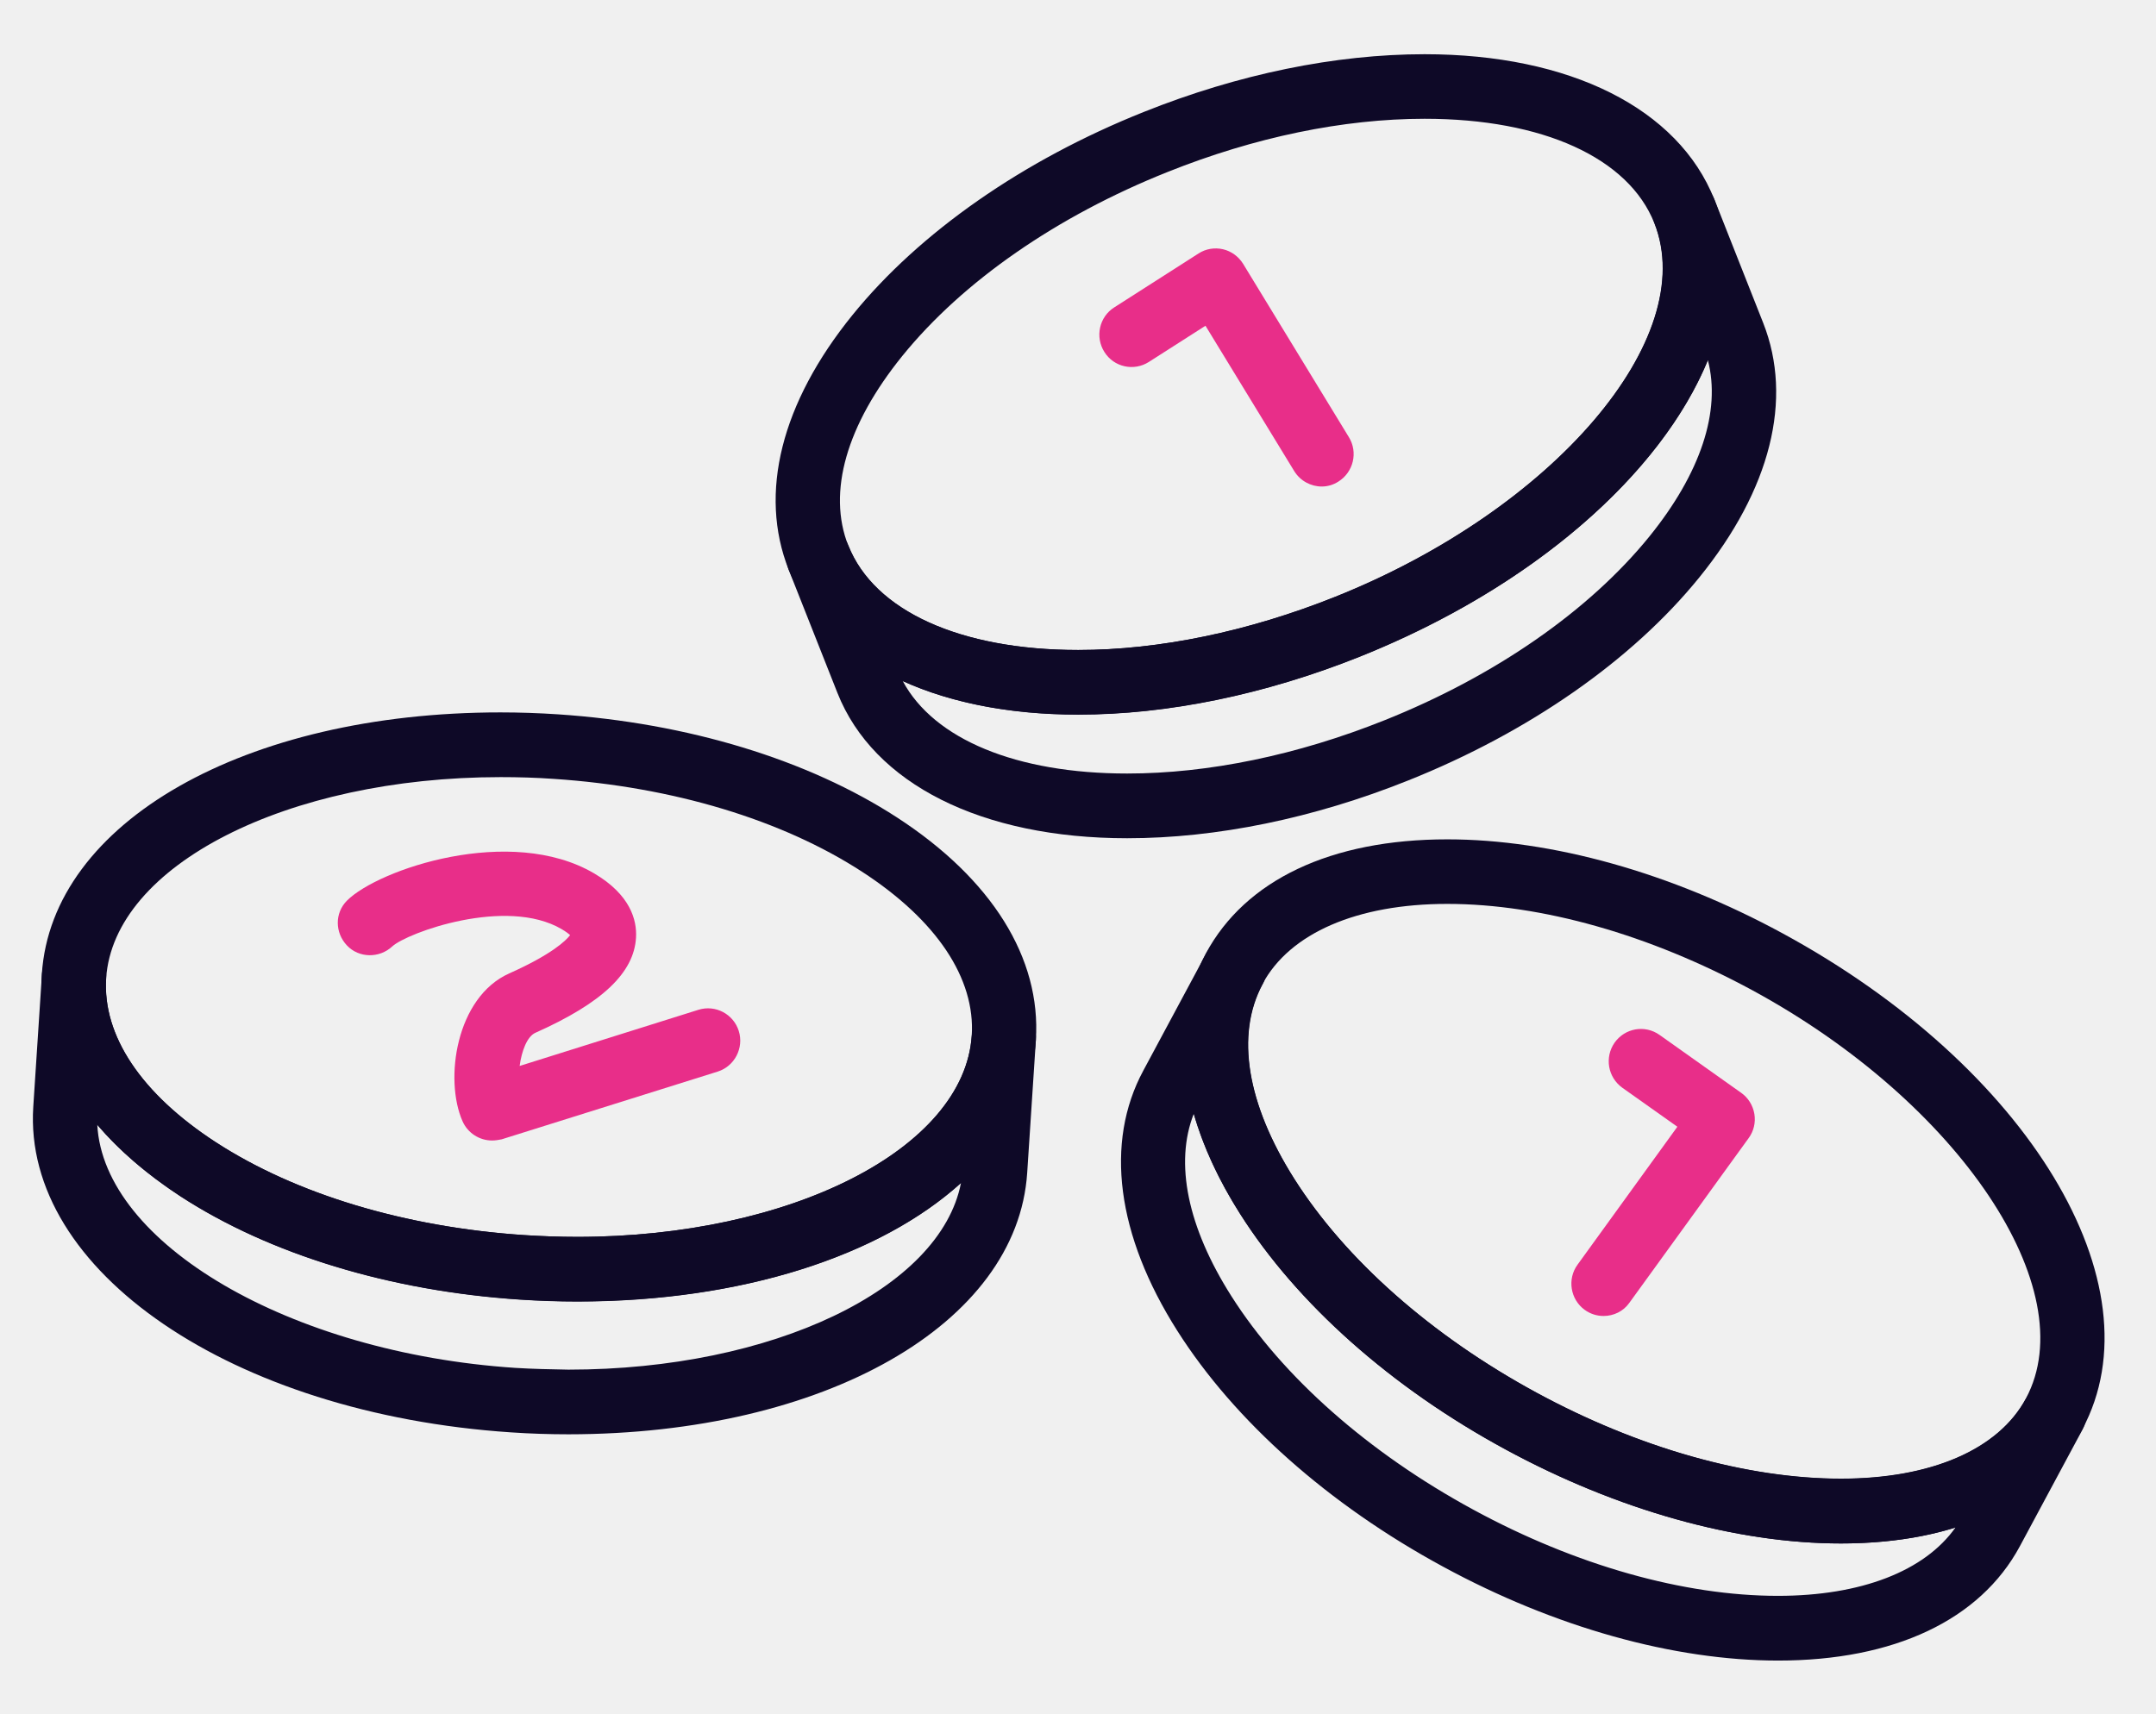
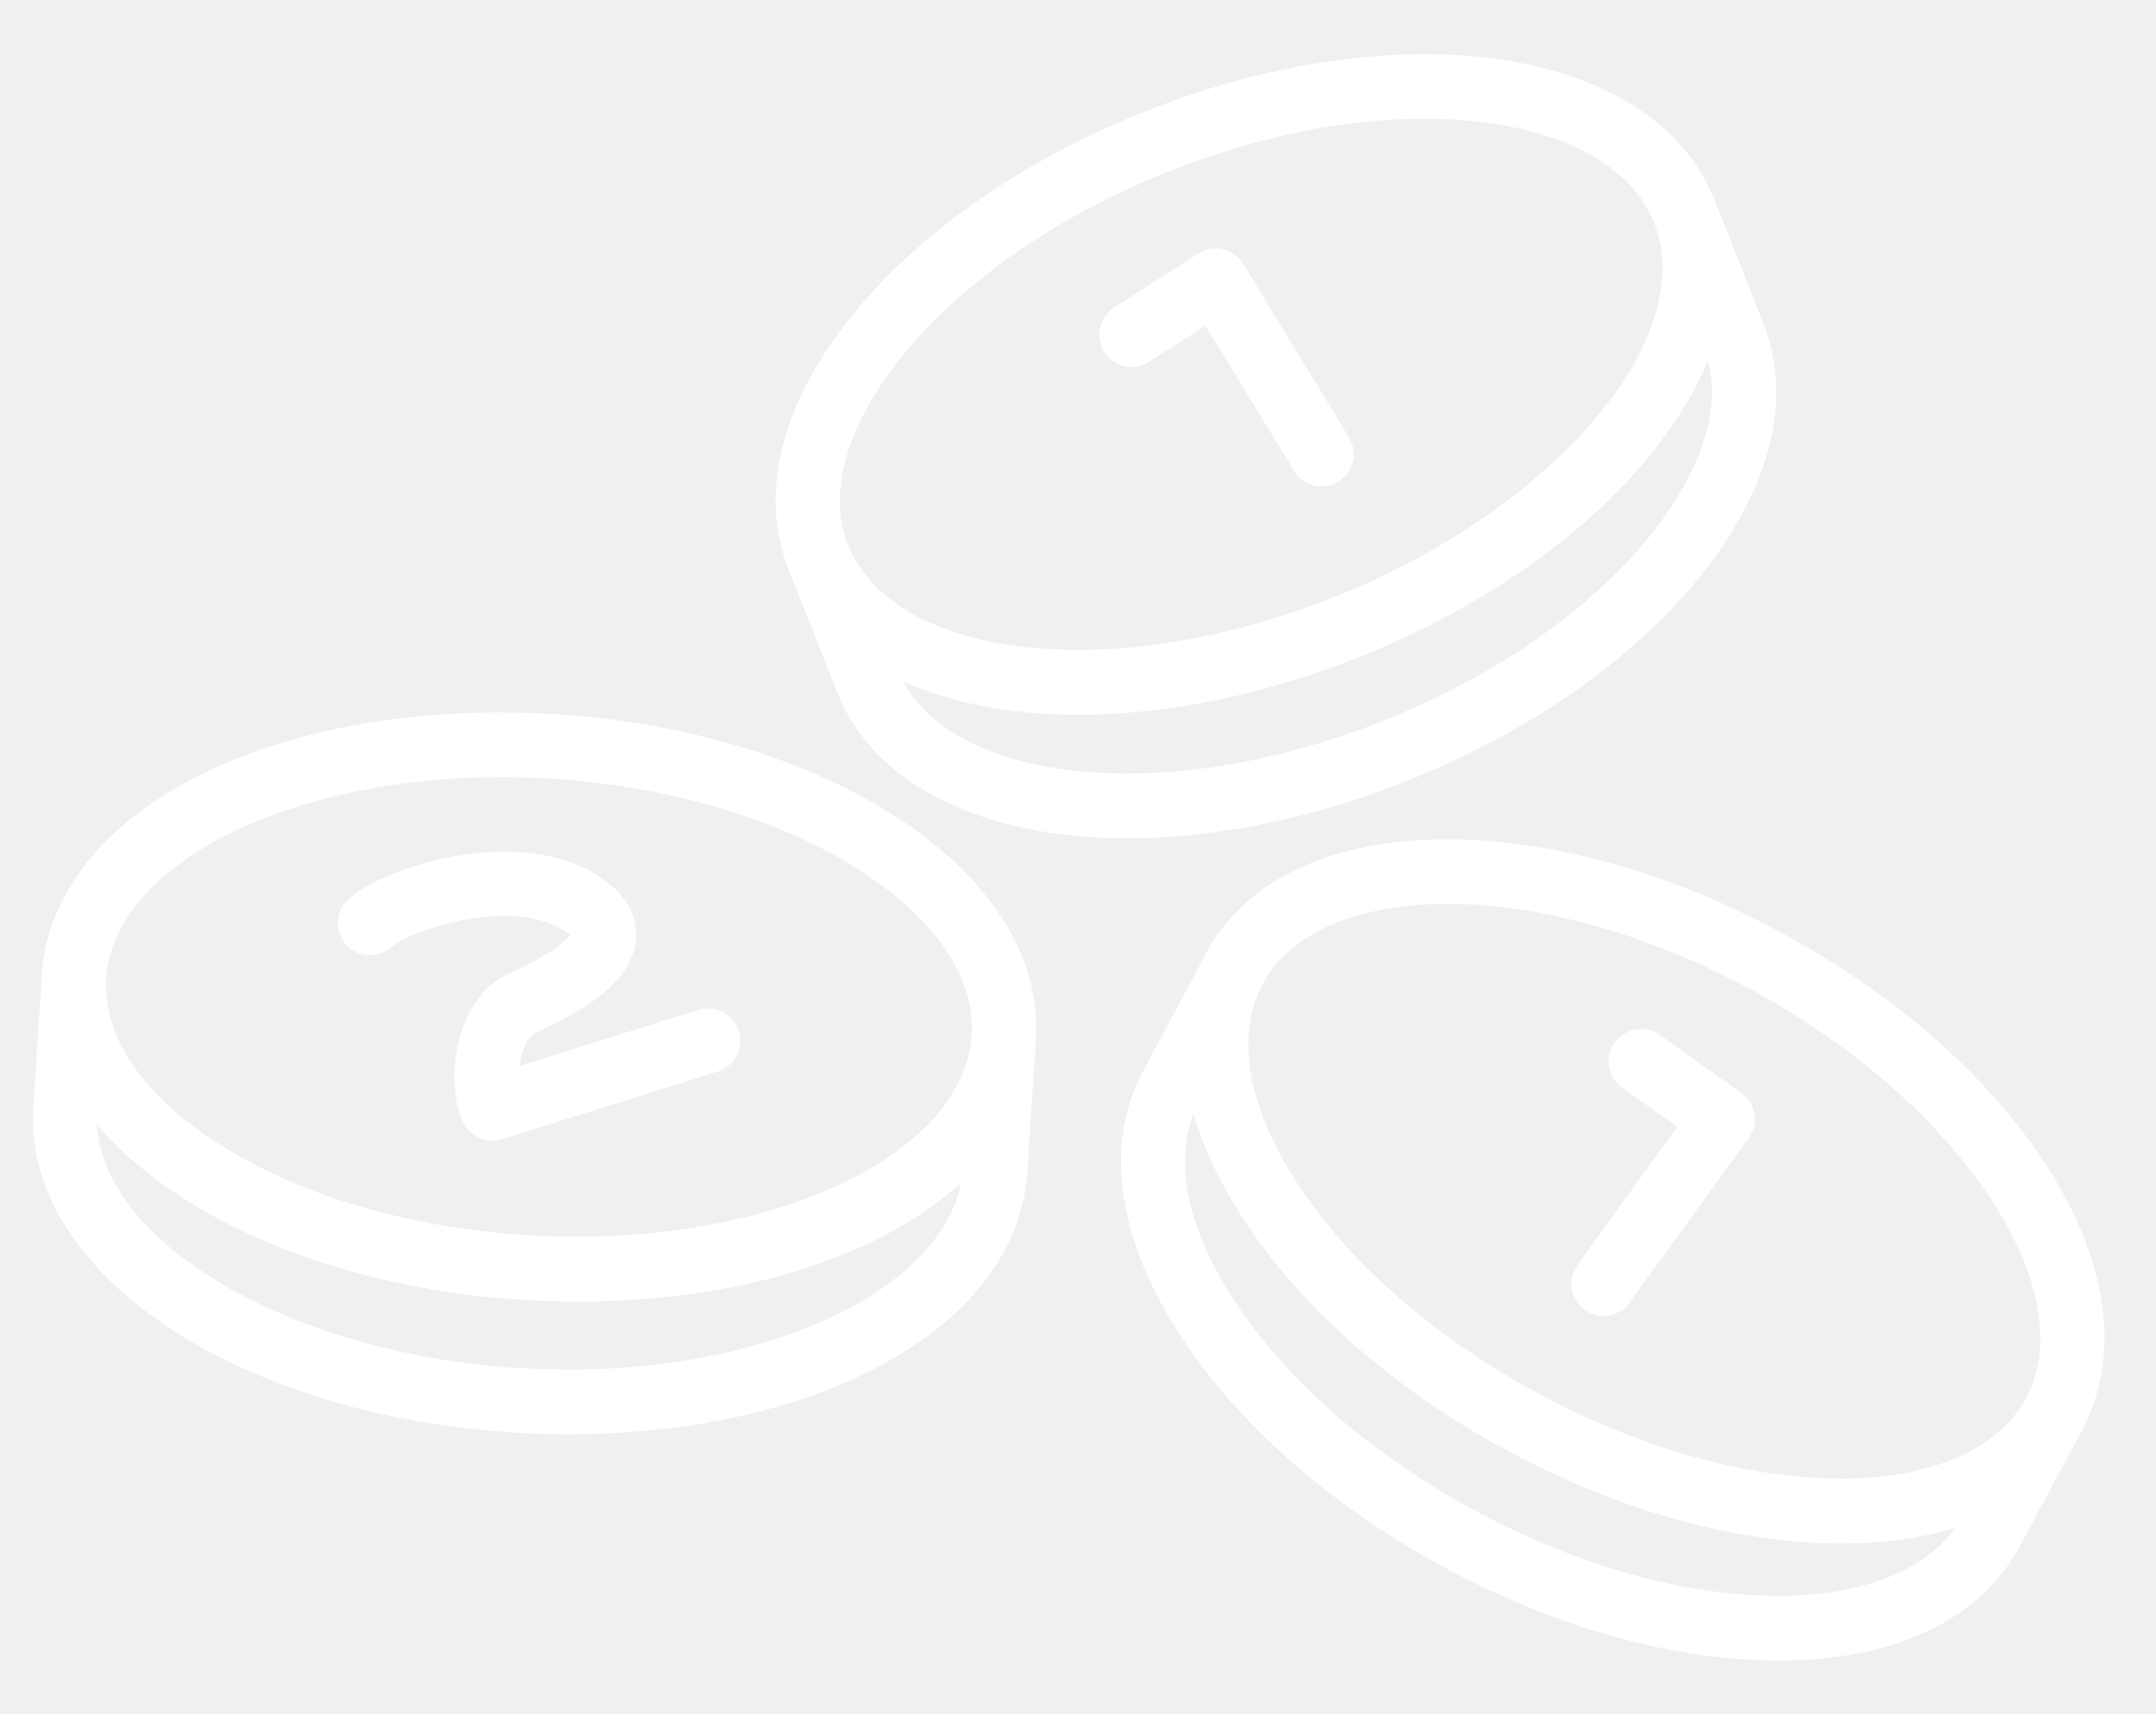
<svg xmlns="http://www.w3.org/2000/svg" width="39" height="31" viewBox="0 0 39 31" fill="none">
-   <path d="M19.506 12.931C16.874 12.931 14.916 11.948 14.265 10.304C13.721 8.926 14.131 7.29 15.422 5.698C16.635 4.203 18.505 2.898 20.689 2.026C22.399 1.341 24.156 0.981 25.77 0.981C28.402 0.981 30.359 1.965 31.011 3.609C32.101 6.374 29.28 10.011 24.586 11.887C22.876 12.569 21.12 12.931 19.506 12.931ZM25.77 2.149C24.301 2.149 22.693 2.482 21.12 3.112C19.119 3.91 17.415 5.092 16.324 6.438C15.312 7.688 14.963 8.905 15.344 9.871C15.812 11.053 17.365 11.761 19.503 11.761C20.971 11.761 22.58 11.427 24.153 10.798C28.105 9.218 30.749 6.122 29.926 4.039C29.46 2.857 27.907 2.149 25.77 2.149Z" fill="#0E0927" />
-   <path d="M20.39 15.167C17.758 15.167 15.801 14.184 15.149 12.539L14.265 10.304C14.146 10.002 14.291 9.663 14.591 9.543C14.891 9.423 15.228 9.569 15.347 9.871C15.815 11.053 17.368 11.761 19.506 11.761C20.974 11.761 22.583 11.427 24.156 10.798C28.108 9.218 30.752 6.122 29.929 4.039C29.81 3.738 29.955 3.398 30.255 3.278C30.554 3.158 30.892 3.305 31.011 3.606L31.895 5.844C32.439 7.223 32.029 8.858 30.737 10.45C29.525 11.945 27.655 13.25 25.471 14.122C23.761 14.807 22.004 15.167 20.39 15.167ZM16.33 12.323C16.894 13.376 18.386 13.996 20.39 13.996C21.859 13.996 23.467 13.663 25.04 13.034C27.041 12.235 28.745 11.053 29.836 9.707C30.764 8.56 31.133 7.439 30.894 6.517C30.048 8.569 27.742 10.623 24.587 11.884C22.877 12.566 21.12 12.928 19.506 12.928C18.279 12.931 17.2 12.718 16.33 12.323Z" fill="#0E0927" />
-   <path d="M33.299 27.927C31.409 27.927 29.254 27.322 27.236 26.227C25.168 25.107 23.464 23.591 22.431 21.961C21.332 20.229 21.114 18.555 21.812 17.253C22.527 15.922 24.077 15.187 26.18 15.187C28.07 15.187 30.225 15.79 32.244 16.887C36.69 19.301 39.072 23.243 37.667 25.862C36.955 27.193 35.402 27.927 33.299 27.927ZM26.18 16.355C24.549 16.355 23.33 16.884 22.836 17.806C22.344 18.719 22.551 19.971 23.411 21.329C24.339 22.792 25.892 24.165 27.788 25.195C29.641 26.201 31.601 26.754 33.302 26.754C34.934 26.754 36.152 26.224 36.647 25.303C37.705 23.331 35.437 19.945 31.694 17.915C29.839 16.911 27.881 16.355 26.18 16.355Z" fill="#0E0927" />
-   <path d="M32.165 30.046C30.275 30.046 28.12 29.443 26.102 28.346C24.034 27.225 22.33 25.709 21.297 24.08C20.198 22.348 19.98 20.674 20.681 19.372L21.818 17.253C21.969 16.969 22.324 16.864 22.606 17.016C22.888 17.168 22.993 17.525 22.841 17.809L22.838 17.812C22.35 18.725 22.556 19.977 23.414 21.332C24.342 22.795 25.895 24.168 27.791 25.198C29.644 26.204 31.604 26.757 33.305 26.757C34.934 26.757 36.152 26.23 36.647 25.309L36.65 25.306C36.804 25.022 37.156 24.917 37.438 25.069C37.72 25.221 37.827 25.578 37.673 25.862L36.536 27.98C35.818 29.311 34.265 30.046 32.165 30.046ZM21.594 20.153C21.245 21.042 21.48 22.201 22.274 23.451C23.202 24.914 24.755 26.286 26.651 27.316C28.504 28.323 30.461 28.875 32.162 28.875C33.663 28.875 34.815 28.428 35.373 27.638C34.765 27.828 34.067 27.927 33.299 27.927C31.409 27.927 29.254 27.322 27.236 26.227C25.168 25.107 23.464 23.591 22.431 21.961C22.042 21.347 21.762 20.738 21.594 20.153Z" fill="#0E0927" />
-   <path d="M10.441 23.547C10.098 23.547 9.746 23.535 9.4 23.512C7.056 23.357 4.877 22.693 3.266 21.645C1.55 20.53 0.661 19.099 0.757 17.622C0.937 14.88 4.427 12.89 9.054 12.89C9.397 12.89 9.749 12.902 10.095 12.925C12.439 13.081 14.617 13.745 16.228 14.792C17.944 15.907 18.834 17.338 18.738 18.816C18.558 21.557 15.068 23.547 10.441 23.547ZM9.057 14.061C5.189 14.061 2.057 15.659 1.92 17.701C1.853 18.737 2.554 19.79 3.9 20.665C5.349 21.607 7.329 22.204 9.478 22.347C9.798 22.368 10.124 22.38 10.441 22.38C14.309 22.38 17.441 20.782 17.578 18.74C17.645 17.704 16.944 16.65 15.597 15.775C14.149 14.833 12.168 14.236 10.019 14.093C9.696 14.07 9.374 14.061 9.057 14.061Z" fill="#0E0927" />
-   <path d="M10.284 25.952C9.941 25.952 9.592 25.941 9.243 25.917C4.203 25.581 0.408 22.994 0.602 20.024L0.759 17.622C0.78 17.3 1.059 17.057 1.379 17.078C1.699 17.098 1.943 17.379 1.92 17.701V17.704C1.853 18.74 2.557 19.79 3.9 20.665C5.349 21.607 7.329 22.204 9.478 22.348C9.798 22.368 10.124 22.38 10.441 22.38C14.309 22.38 17.441 20.782 17.578 18.74C17.598 18.418 17.874 18.175 18.197 18.195C18.517 18.216 18.761 18.494 18.738 18.819V18.822L18.581 21.221C18.401 23.96 14.911 25.949 10.284 25.952ZM1.76 20.352C1.873 22.494 5.235 24.478 9.318 24.75C9.641 24.77 9.955 24.776 10.281 24.782C13.983 24.782 17.011 23.319 17.383 21.405C15.926 22.725 13.419 23.55 10.441 23.55C10.098 23.55 9.746 23.538 9.4 23.515C7.056 23.36 4.877 22.696 3.266 21.648C2.659 21.25 2.155 20.814 1.76 20.352Z" fill="#0E0927" />
-   <path d="M23.909 8.803C23.714 8.803 23.522 8.703 23.412 8.525L21.806 5.894L20.78 6.55C20.509 6.722 20.148 6.643 19.977 6.368C19.805 6.096 19.884 5.733 20.157 5.561L21.681 4.586C21.812 4.501 21.972 4.475 22.123 4.51C22.274 4.545 22.405 4.642 22.487 4.774L24.4 7.91C24.569 8.185 24.482 8.545 24.208 8.715C24.118 8.773 24.014 8.803 23.909 8.803Z" fill="#E82E89" />
-   <path d="M29.007 23.811C28.888 23.811 28.768 23.775 28.664 23.699C28.405 23.509 28.347 23.143 28.536 22.883L30.342 20.387L29.347 19.682C29.085 19.494 29.021 19.132 29.207 18.865C29.394 18.602 29.754 18.538 30.019 18.725L31.496 19.773C31.624 19.863 31.709 20.001 31.735 20.156C31.761 20.311 31.723 20.469 31.63 20.595L29.475 23.571C29.365 23.729 29.187 23.811 29.007 23.811Z" fill="#E82E89" />
-   <path d="M8.9 20.636C8.676 20.636 8.463 20.504 8.367 20.288C8.033 19.533 8.248 18.043 9.211 17.613C9.984 17.268 10.237 17.019 10.313 16.92C10.284 16.893 10.234 16.855 10.159 16.811C9.155 16.223 7.367 16.876 7.096 17.124C6.864 17.341 6.494 17.338 6.276 17.107C6.058 16.876 6.052 16.522 6.276 16.296C6.841 15.729 9.234 14.915 10.746 15.802C11.403 16.188 11.523 16.648 11.505 16.963C11.47 17.601 10.892 18.149 9.685 18.687C9.534 18.754 9.435 19.02 9.4 19.287L12.634 18.271C12.942 18.175 13.268 18.348 13.364 18.655C13.46 18.962 13.288 19.293 12.983 19.389L9.074 20.615C9.016 20.627 8.958 20.636 8.9 20.636Z" fill="#E82E89" />
+   <path d="M19.506 12.931C16.874 12.931 14.916 11.948 14.265 10.304C13.721 8.926 14.131 7.29 15.422 5.698C16.635 4.203 18.505 2.898 20.689 2.026C22.399 1.341 24.156 0.981 25.77 0.981C28.402 0.981 30.359 1.965 31.011 3.609C32.101 6.374 29.28 10.011 24.586 11.887C22.876 12.569 21.12 12.931 19.506 12.931ZM25.77 2.149C24.301 2.149 22.693 2.482 21.12 3.112C19.119 3.91 17.415 5.092 16.324 6.438C15.312 7.688 14.963 8.905 15.344 9.871C15.812 11.053 17.365 11.761 19.503 11.761C20.971 11.761 22.58 11.427 24.153 10.798C28.105 9.218 30.749 6.122 29.926 4.039C29.46 2.857 27.907 2.149 25.77 2.149Z" fill="#ffffff" />
+   <path d="M20.39 15.167C17.758 15.167 15.801 14.184 15.149 12.539L14.265 10.304C14.146 10.002 14.291 9.663 14.591 9.543C14.891 9.423 15.228 9.569 15.347 9.871C15.815 11.053 17.368 11.761 19.506 11.761C20.974 11.761 22.583 11.427 24.156 10.798C28.108 9.218 30.752 6.122 29.929 4.039C29.81 3.738 29.955 3.398 30.255 3.278C30.554 3.158 30.892 3.305 31.011 3.606L31.895 5.844C32.439 7.223 32.029 8.858 30.737 10.45C29.525 11.945 27.655 13.25 25.471 14.122C23.761 14.807 22.004 15.167 20.39 15.167ZM16.33 12.323C16.894 13.376 18.386 13.996 20.39 13.996C21.859 13.996 23.467 13.663 25.04 13.034C27.041 12.235 28.745 11.053 29.836 9.707C30.764 8.56 31.133 7.439 30.894 6.517C30.048 8.569 27.742 10.623 24.587 11.884C22.877 12.566 21.12 12.928 19.506 12.928C18.279 12.931 17.2 12.718 16.33 12.323Z" fill="#ffffff" />
+   <path d="M33.299 27.927C31.409 27.927 29.254 27.322 27.236 26.227C25.168 25.107 23.464 23.591 22.431 21.961C21.332 20.229 21.114 18.555 21.812 17.253C22.527 15.922 24.077 15.187 26.18 15.187C28.07 15.187 30.225 15.79 32.244 16.887C36.69 19.301 39.072 23.243 37.667 25.862C36.955 27.193 35.402 27.927 33.299 27.927ZM26.18 16.355C24.549 16.355 23.33 16.884 22.836 17.806C22.344 18.719 22.551 19.971 23.411 21.329C24.339 22.792 25.892 24.165 27.788 25.195C29.641 26.201 31.601 26.754 33.302 26.754C34.934 26.754 36.152 26.224 36.647 25.303C37.705 23.331 35.437 19.945 31.694 17.915C29.839 16.911 27.881 16.355 26.18 16.355Z" fill="#ffffff" />
+   <path d="M32.165 30.046C30.275 30.046 28.12 29.443 26.102 28.346C24.034 27.225 22.33 25.709 21.297 24.08C20.198 22.348 19.98 20.674 20.681 19.372L21.818 17.253C21.969 16.969 22.324 16.864 22.606 17.016C22.888 17.168 22.993 17.525 22.841 17.809L22.838 17.812C22.35 18.725 22.556 19.977 23.414 21.332C24.342 22.795 25.895 24.168 27.791 25.198C29.644 26.204 31.604 26.757 33.305 26.757C34.934 26.757 36.152 26.23 36.647 25.309L36.65 25.306C36.804 25.022 37.156 24.917 37.438 25.069C37.72 25.221 37.827 25.578 37.673 25.862L36.536 27.98C35.818 29.311 34.265 30.046 32.165 30.046ZM21.594 20.153C21.245 21.042 21.48 22.201 22.274 23.451C23.202 24.914 24.755 26.286 26.651 27.316C28.504 28.323 30.461 28.875 32.162 28.875C33.663 28.875 34.815 28.428 35.373 27.638C34.765 27.828 34.067 27.927 33.299 27.927C31.409 27.927 29.254 27.322 27.236 26.227C25.168 25.107 23.464 23.591 22.431 21.961C22.042 21.347 21.762 20.738 21.594 20.153Z" fill="#ffffff" />
+   <path d="M10.441 23.547C10.098 23.547 9.746 23.535 9.4 23.512C7.056 23.357 4.877 22.693 3.266 21.645C1.55 20.53 0.661 19.099 0.757 17.622C0.937 14.88 4.427 12.89 9.054 12.89C9.397 12.89 9.749 12.902 10.095 12.925C12.439 13.081 14.617 13.745 16.228 14.792C17.944 15.907 18.834 17.338 18.738 18.816C18.558 21.557 15.068 23.547 10.441 23.547ZM9.057 14.061C5.189 14.061 2.057 15.659 1.92 17.701C1.853 18.737 2.554 19.79 3.9 20.665C5.349 21.607 7.329 22.204 9.478 22.347C9.798 22.368 10.124 22.38 10.441 22.38C14.309 22.38 17.441 20.782 17.578 18.74C17.645 17.704 16.944 16.65 15.597 15.775C14.149 14.833 12.168 14.236 10.019 14.093C9.696 14.07 9.374 14.061 9.057 14.061Z" fill="#ffffff" />
+   <path d="M10.284 25.952C9.941 25.952 9.592 25.941 9.243 25.917C4.203 25.581 0.408 22.994 0.602 20.024L0.759 17.622C0.78 17.3 1.059 17.057 1.379 17.078C1.699 17.098 1.943 17.379 1.92 17.701V17.704C1.853 18.74 2.557 19.79 3.9 20.665C5.349 21.607 7.329 22.204 9.478 22.348C9.798 22.368 10.124 22.38 10.441 22.38C14.309 22.38 17.441 20.782 17.578 18.74C17.598 18.418 17.874 18.175 18.197 18.195C18.517 18.216 18.761 18.494 18.738 18.819V18.822L18.581 21.221C18.401 23.96 14.911 25.949 10.284 25.952ZM1.76 20.352C1.873 22.494 5.235 24.478 9.318 24.75C9.641 24.77 9.955 24.776 10.281 24.782C13.983 24.782 17.011 23.319 17.383 21.405C15.926 22.725 13.419 23.55 10.441 23.55C10.098 23.55 9.746 23.538 9.4 23.515C7.056 23.36 4.877 22.696 3.266 21.648C2.659 21.25 2.155 20.814 1.76 20.352Z" fill="#ffffff" />
+   <path d="M23.909 8.803C23.714 8.803 23.522 8.703 23.412 8.525L21.806 5.894L20.78 6.55C20.509 6.722 20.148 6.643 19.977 6.368C19.805 6.096 19.884 5.733 20.157 5.561L21.681 4.586C21.812 4.501 21.972 4.475 22.123 4.51C22.274 4.545 22.405 4.642 22.487 4.774L24.4 7.91C24.569 8.185 24.482 8.545 24.208 8.715C24.118 8.773 24.014 8.803 23.909 8.803Z" fill="#ffffff" />
+   <path d="M29.007 23.811C28.888 23.811 28.768 23.775 28.664 23.699C28.405 23.509 28.347 23.143 28.536 22.883L30.342 20.387L29.347 19.682C29.085 19.494 29.021 19.132 29.207 18.865C29.394 18.602 29.754 18.538 30.019 18.725L31.496 19.773C31.624 19.863 31.709 20.001 31.735 20.156C31.761 20.311 31.723 20.469 31.63 20.595L29.475 23.571C29.365 23.729 29.187 23.811 29.007 23.811Z" fill="#ffffff" />
+   <path d="M8.9 20.636C8.676 20.636 8.463 20.504 8.367 20.288C8.033 19.533 8.248 18.043 9.211 17.613C9.984 17.268 10.237 17.019 10.313 16.92C10.284 16.893 10.234 16.855 10.159 16.811C9.155 16.223 7.367 16.876 7.096 17.124C6.864 17.341 6.494 17.338 6.276 17.107C6.058 16.876 6.052 16.522 6.276 16.296C6.841 15.729 9.234 14.915 10.746 15.802C11.403 16.188 11.523 16.648 11.505 16.963C11.47 17.601 10.892 18.149 9.685 18.687C9.534 18.754 9.435 19.02 9.4 19.287L12.634 18.271C12.942 18.175 13.268 18.348 13.364 18.655C13.46 18.962 13.288 19.293 12.983 19.389L9.074 20.615C9.016 20.627 8.958 20.636 8.9 20.636Z" fill="#ffffff" />
</svg>
